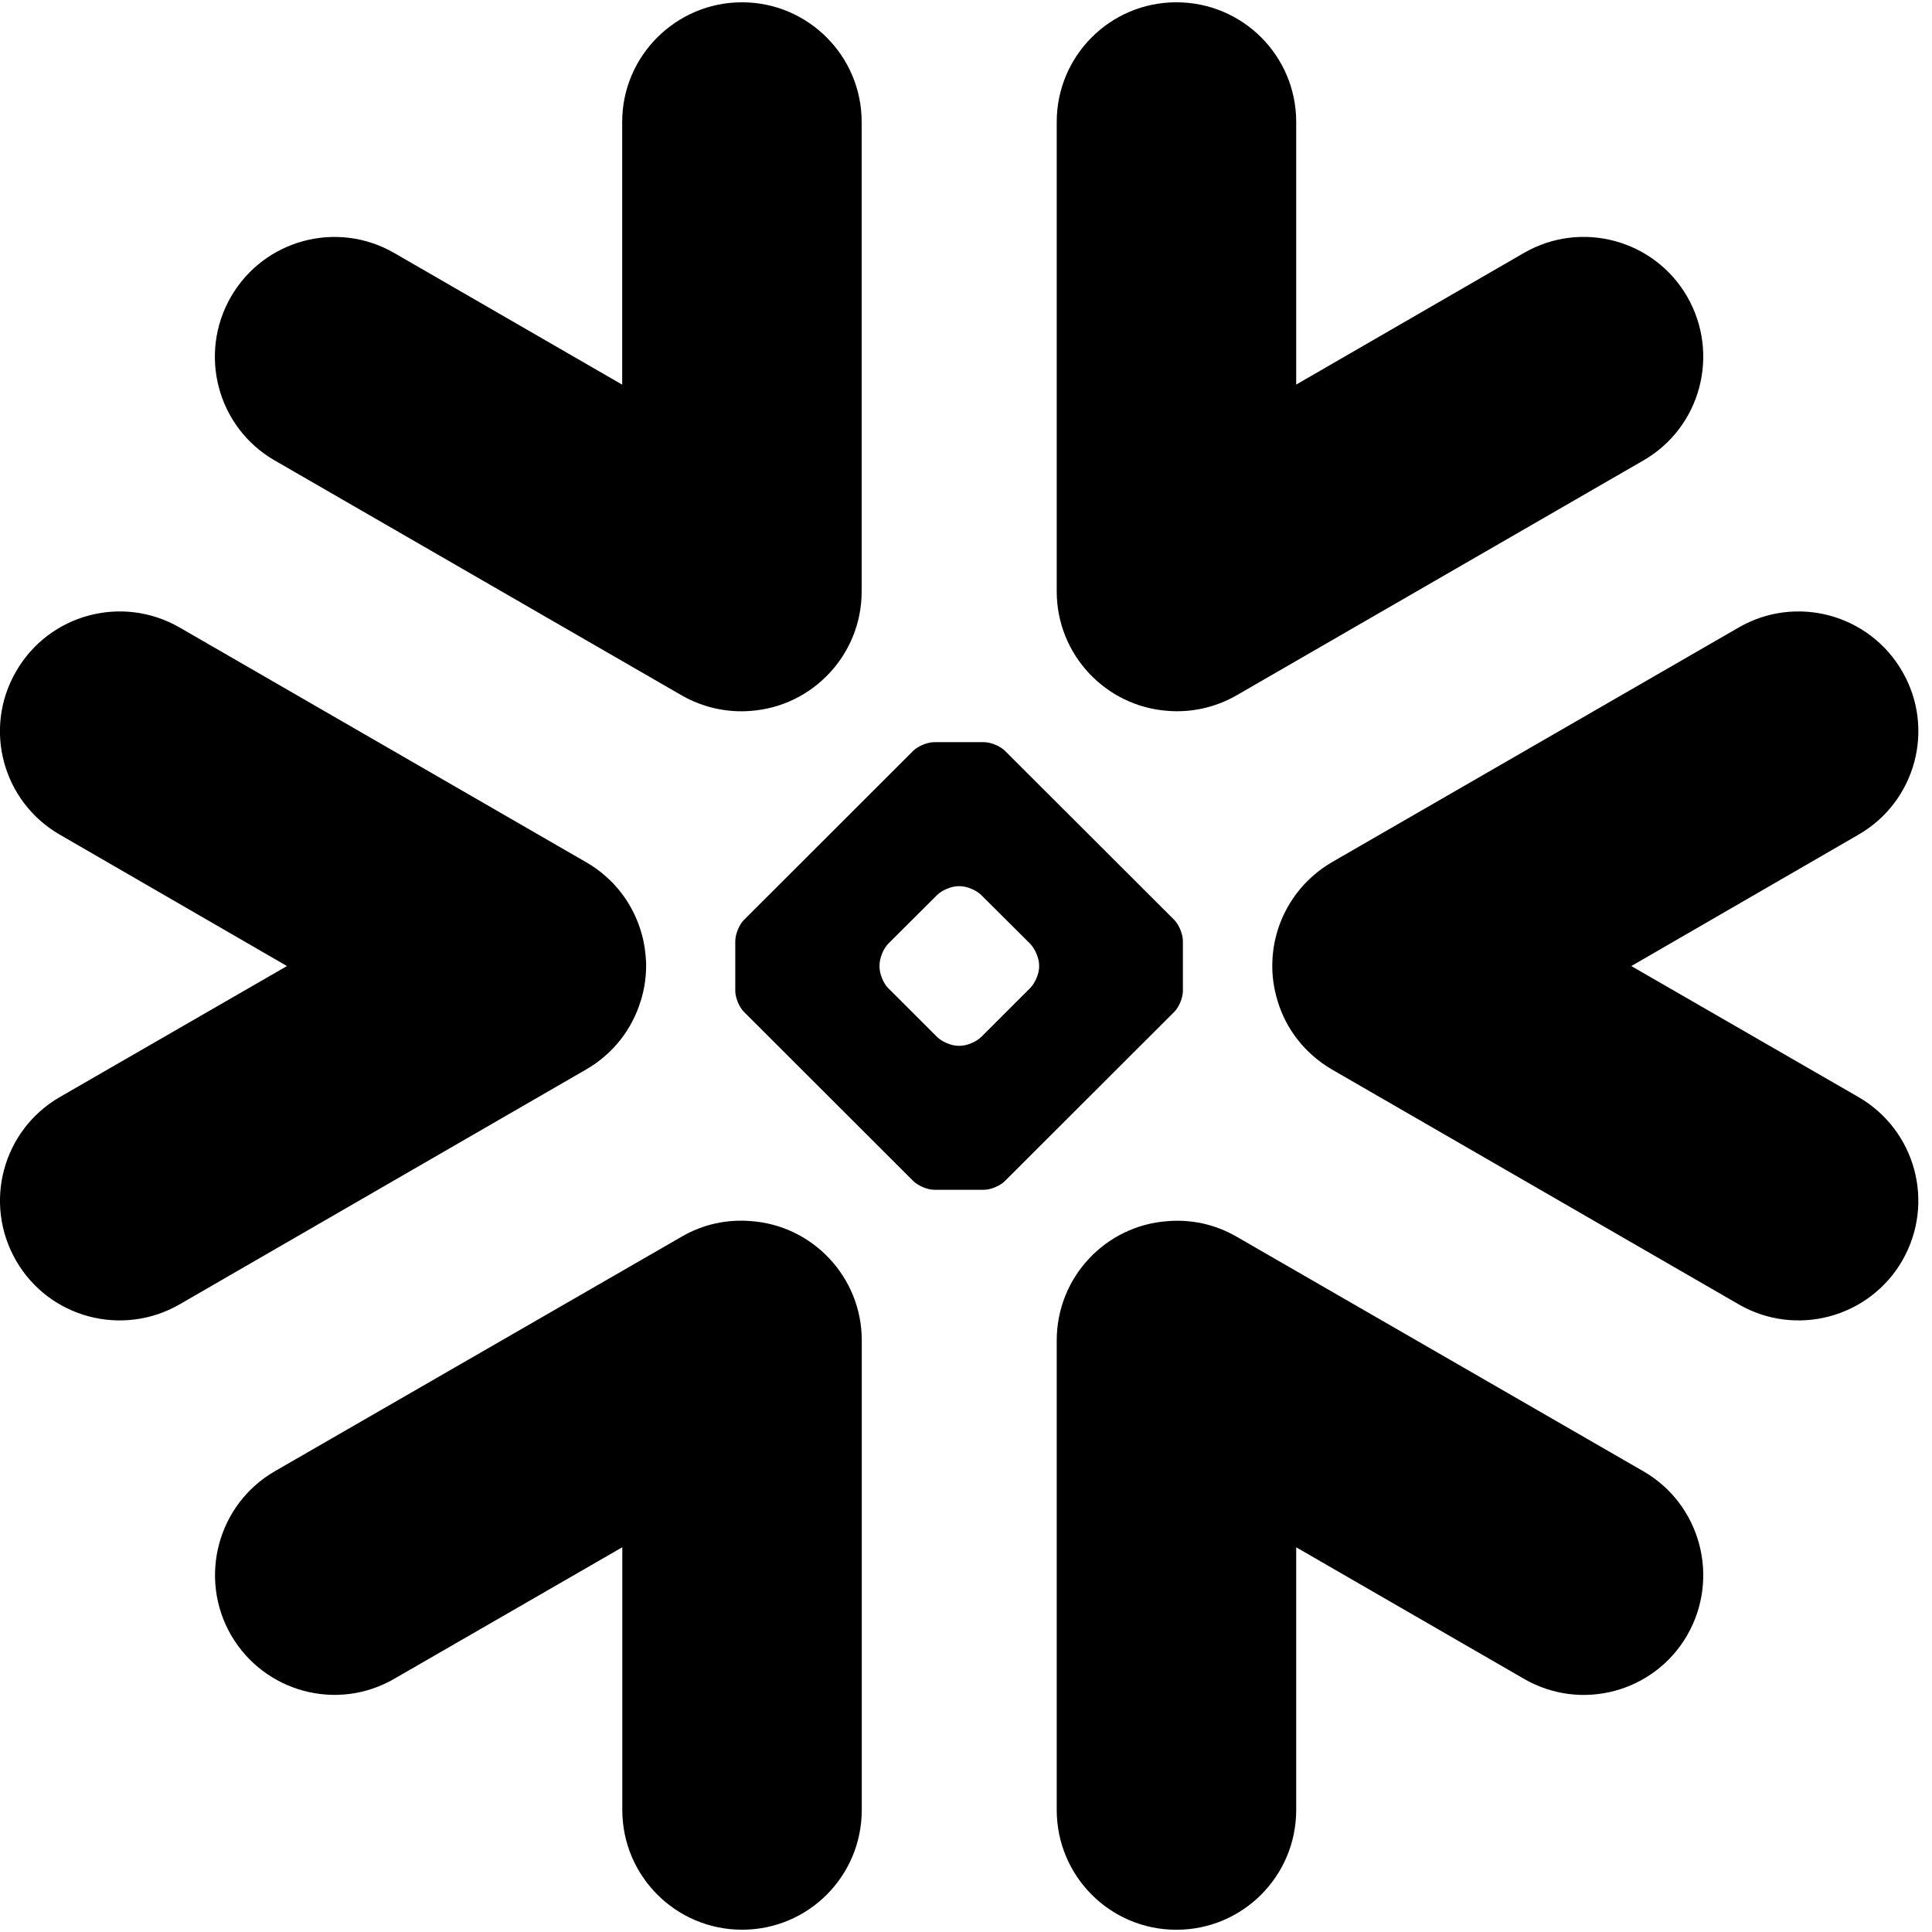
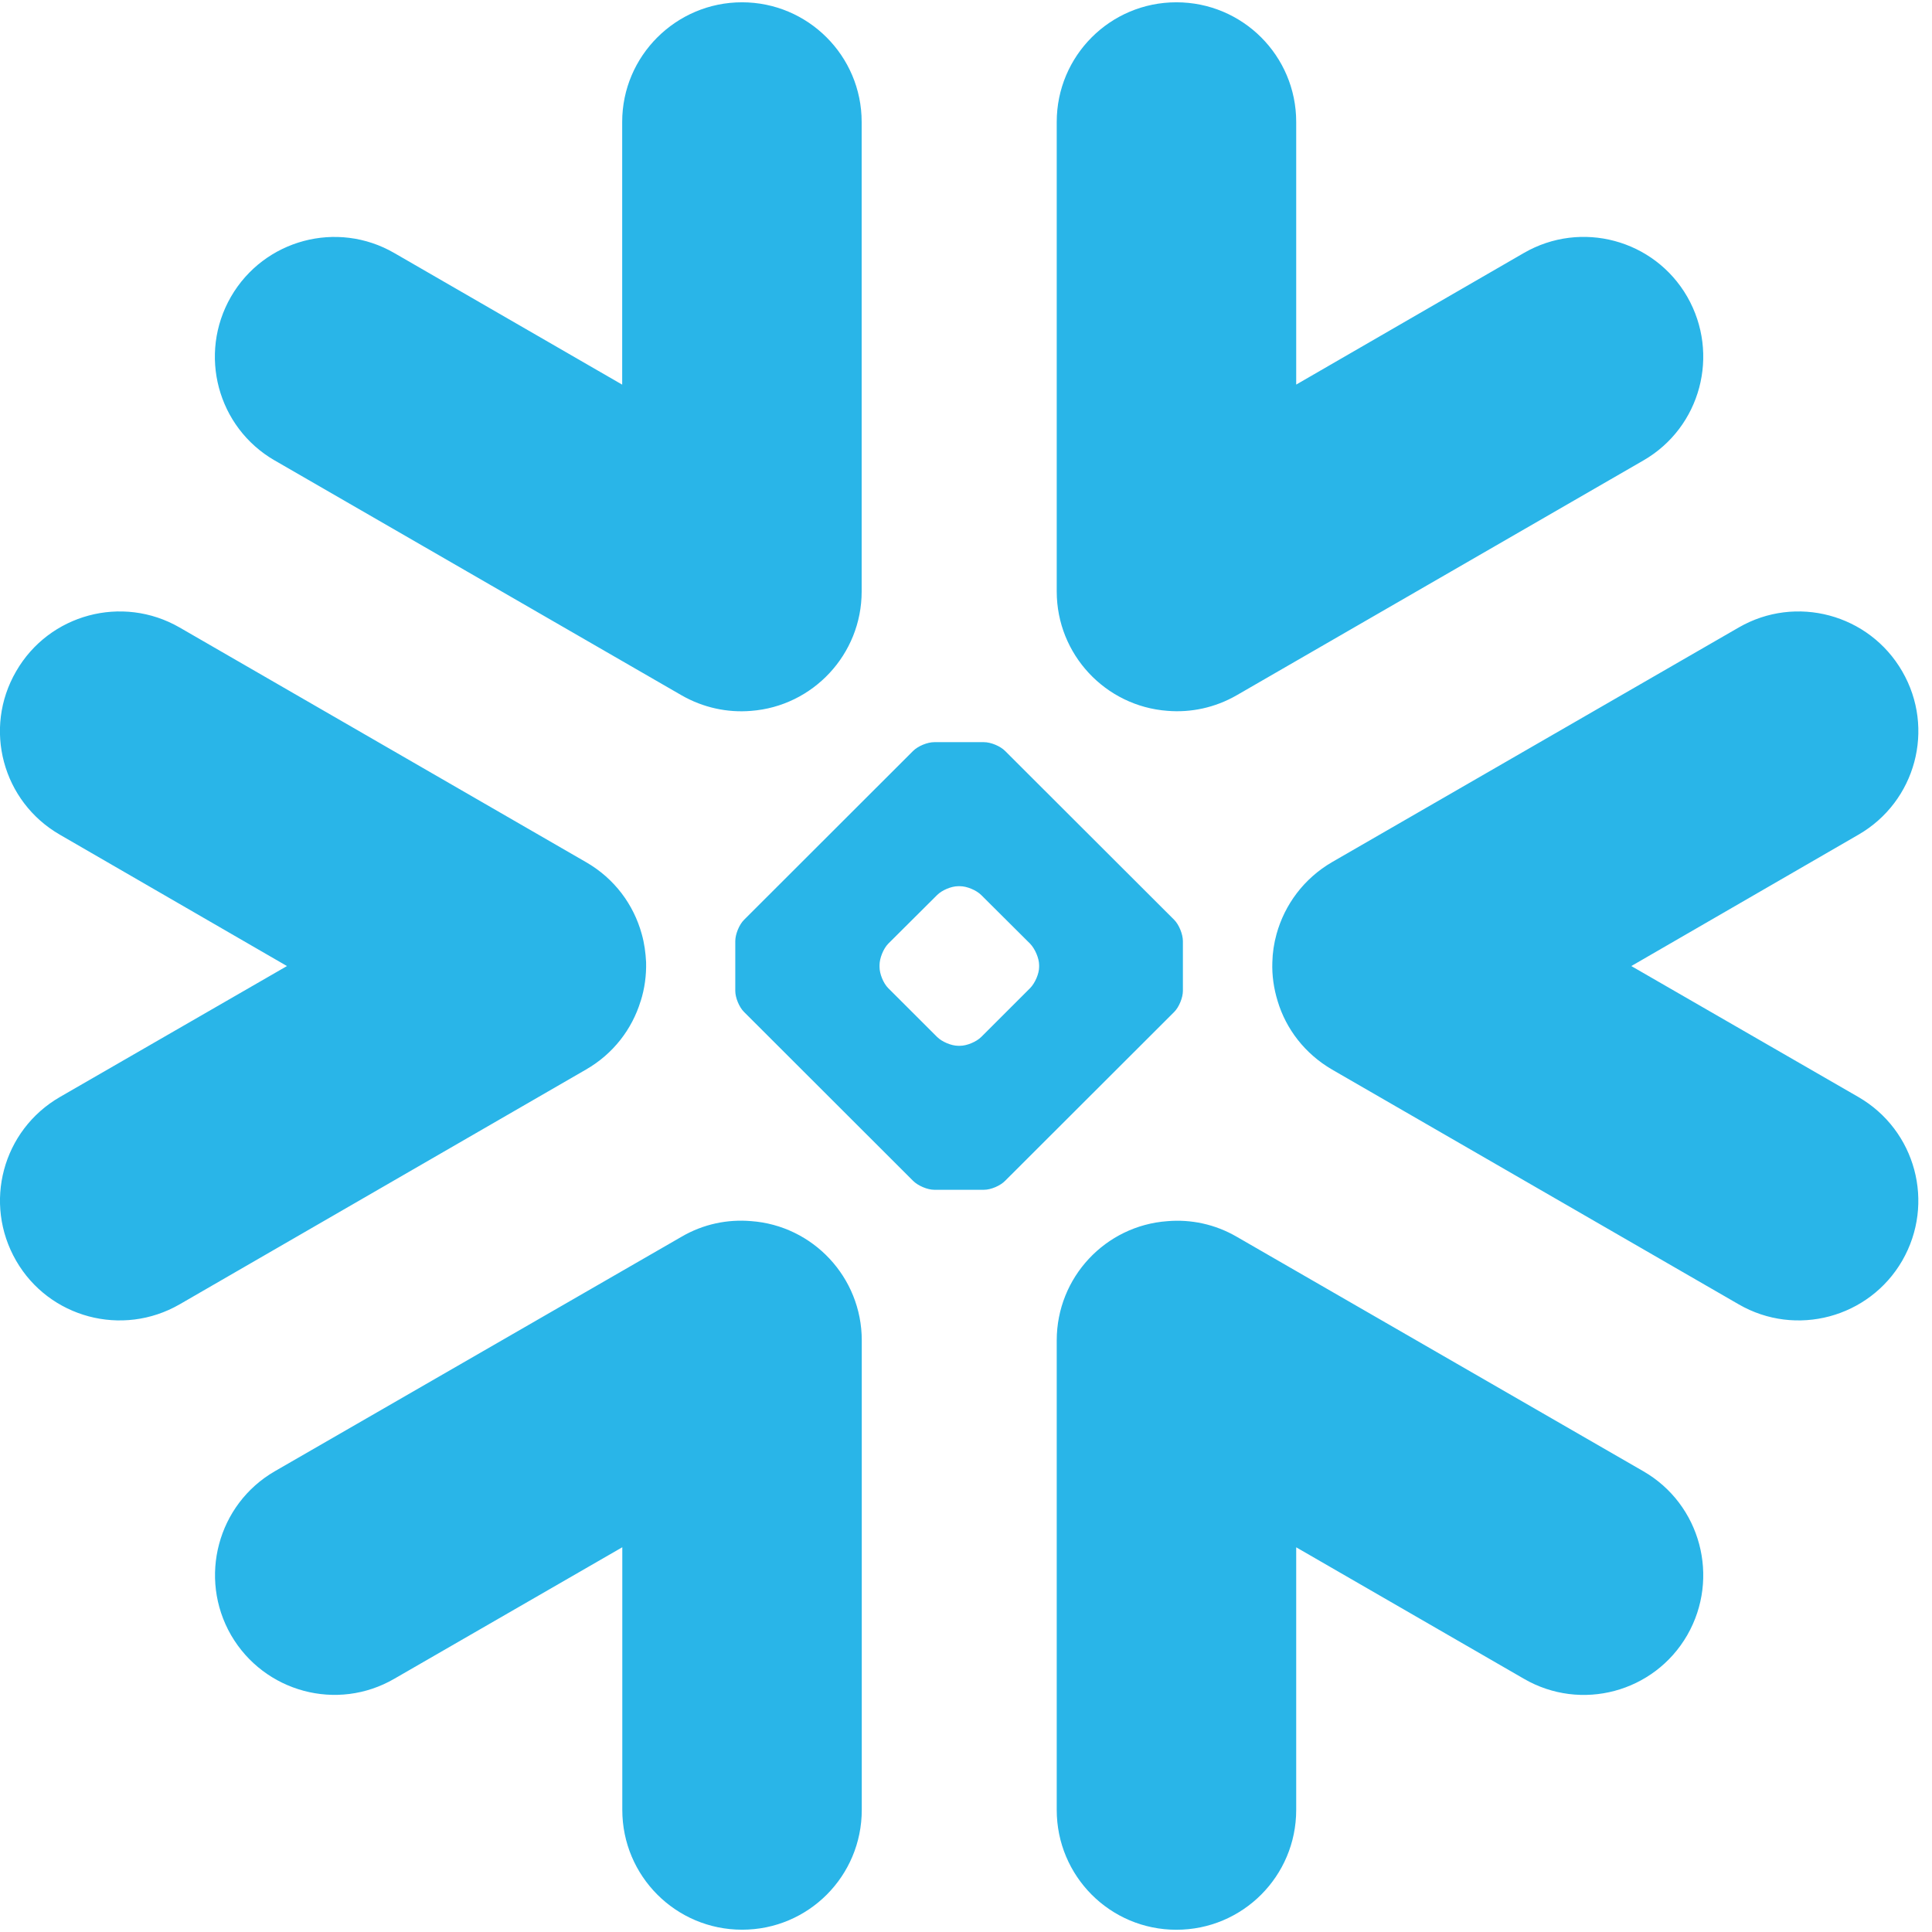
<svg xmlns="http://www.w3.org/2000/svg" width="16" height="16" viewBox="0 0 362 362" overflow="hidden">
-   <path fill="#000000" fill-rule="evenodd" d="M1562.63,107.07h-4.18v5.15h4.18c1.94,0,3.21-.87,3.21-2.53,0-1.75-1.17-2.62-3.21-2.62ZM1553.3,102.31h9.42c5.15,0,8.55,2.82,8.55,7.19,0,2.72-1.36,4.76-3.4,6.02l3.69,5.34v1.07h-5.34l-3.59-5.15h-4.18v5.15h-5.15v-19.62ZM1579.63,112.51c0-10.49-6.99-18.46-17.68-18.46s-17.49,7.58-17.49,18.46,6.99,18.46,17.49,18.46,17.68-7.97,17.68-18.46ZM1584,112.51c0,12.34-8.26,22.63-22.05,22.63s-21.86-10.39-21.86-22.63,8.16-22.63,21.86-22.63,22.05,10.3,22.05,22.63ZM348.21,156.4l-42.55,24.61,42.55,24.54c10.75,6.22,14.42,19.9,8.21,30.67-6.2,10.7-19.92,14.37-30.63,8.18l-76.21-44c-5.08-2.96-8.61-7.59-10.18-12.8-.74-2.4-1.09-4.87-1-7.31.04-1.76.3-3.53.79-5.29,1.52-5.48,5.1-10.38,10.39-13.46l76.21-43.97c10.71-6.19,24.43-2.51,30.63,8.22,6.22,10.72,2.54,24.41-8.21,30.61ZM307.93,275.68l-76.19-43.94c-4.09-2.38-8.63-3.3-12.99-2.93-11.62.83-20.75,10.53-20.75,22.34v87.98c0,12.4,10,22.45,22.42,22.45s22.45-10.05,22.45-22.45v-49.21l42.66,24.63c10.72,6.23,24.43,2.54,30.61-8.17,6.17-10.74,2.53-24.5-8.21-30.7ZM220.01,189.61l-31.67,31.63c-.91.93-2.65,1.69-3.98,1.69h-9.31c-1.28,0-3.06-.76-3.98-1.69l-31.66-31.63c-.91-.89-1.64-2.68-1.64-3.94v-9.33c0-1.29.73-3.09,1.64-3.99l31.66-31.63c.92-.93,2.7-1.66,3.98-1.66h9.31c1.29,0,3.07.73,3.98,1.66l31.67,31.63c.9.9,1.63,2.7,1.63,3.99v9.33c0,1.26-.73,3.05-1.63,3.94ZM194.7,180.83c0-1.28-.77-3.06-1.68-4l-9.17-9.13c-.9-.9-2.68-1.65-3.96-1.65h-.36c-1.28,0-3.05.75-3.94,1.65l-9.17,9.13c-.92.95-1.62,2.73-1.62,4v.36c0,1.26.7,3.03,1.62,3.95l9.17,9.16c.9.9,2.67,1.65,3.94,1.65h.36c1.28,0,3.06-.75,3.96-1.65l9.17-9.16c.9-.92,1.68-2.68,1.68-3.95v-.36ZM51.48,86.28l76.21,43.99c4.09,2.35,8.64,3.29,13.01,2.93,11.6-.86,20.75-10.58,20.75-22.37V22.84c0-12.37-10.06-22.41-22.42-22.41s-22.45,10.05-22.45,22.41v49.23l-42.7-24.66c-10.71-6.2-24.4-2.53-30.61,8.2-6.19,10.76-2.53,24.47,8.2,30.67ZM218.75,133.19c4.36.36,8.9-.57,12.99-2.93l76.19-43.99c10.74-6.2,14.38-19.91,8.21-30.67-6.18-10.72-19.89-14.4-30.61-8.2l-42.66,24.66V22.84c0-12.37-10.03-22.41-22.45-22.41s-22.42,10.05-22.42,22.41v87.98c0,11.8,9.13,21.51,20.75,22.37ZM140.71,228.8c-4.38-.37-8.92.54-13.01,2.93l-76.21,43.94c-10.72,6.2-14.38,19.96-8.2,30.7,6.22,10.71,19.91,14.4,30.61,8.17l42.7-24.63v49.21c0,12.4,10.03,22.45,22.45,22.45s22.42-10.05,22.42-22.45v-87.98c0-11.81-9.16-21.51-20.75-22.34ZM120.04,187.6c.76-2.4,1.08-4.87,1.02-7.31-.09-1.76-.32-3.53-.82-5.29-1.51-5.48-5.08-10.38-10.44-13.46l-76.15-43.97c-10.75-6.19-24.45-2.51-30.63,8.22-6.23,10.72-2.55,24.41,8.2,30.61l42.55,24.61-42.55,24.54c-10.75,6.22-14.41,19.9-8.2,30.67,6.17,10.7,19.88,14.37,30.63,8.18l76.15-44c5.14-2.96,8.63-7.59,10.23-12.8Z" />
+   <path fill="#29B5E8" fill-rule="evenodd" d="M1562.63,107.07h-4.18v5.15h4.18c1.94,0,3.21-.87,3.21-2.53,0-1.75-1.17-2.62-3.21-2.62ZM1553.3,102.31h9.42c5.15,0,8.55,2.82,8.55,7.19,0,2.72-1.36,4.76-3.4,6.02l3.69,5.34v1.07h-5.34l-3.59-5.15h-4.18v5.15h-5.15v-19.62ZM1579.63,112.51c0-10.49-6.99-18.46-17.68-18.46s-17.49,7.58-17.49,18.46,6.99,18.46,17.49,18.46,17.68-7.97,17.68-18.46ZM1584,112.51c0,12.34-8.26,22.63-22.05,22.63s-21.86-10.39-21.86-22.63,8.16-22.63,21.86-22.63,22.05,10.3,22.05,22.63ZM348.21,156.4l-42.55,24.61,42.55,24.54c10.75,6.22,14.42,19.9,8.21,30.67-6.2,10.7-19.92,14.37-30.63,8.18l-76.21-44c-5.08-2.96-8.61-7.59-10.18-12.8-.74-2.4-1.09-4.87-1-7.31.04-1.76.3-3.53.79-5.29,1.52-5.48,5.1-10.38,10.39-13.46l76.21-43.97c10.71-6.19,24.43-2.51,30.63,8.22,6.22,10.72,2.54,24.41-8.21,30.61ZM307.93,275.68l-76.19-43.94c-4.09-2.38-8.63-3.3-12.99-2.93-11.62.83-20.75,10.53-20.75,22.34v87.98c0,12.4,10,22.45,22.42,22.45s22.45-10.05,22.45-22.45v-49.21l42.66,24.63c10.72,6.23,24.43,2.54,30.61-8.17,6.17-10.74,2.53-24.5-8.21-30.7ZM220.01,189.61l-31.67,31.63c-.91.93-2.65,1.69-3.98,1.69h-9.31c-1.28,0-3.06-.76-3.98-1.69l-31.66-31.63c-.91-.89-1.64-2.68-1.64-3.94v-9.33c0-1.29.73-3.09,1.64-3.99l31.66-31.63c.92-.93,2.7-1.66,3.98-1.66h9.31c1.29,0,3.07.73,3.98,1.66l31.67,31.63c.9.9,1.63,2.7,1.63,3.99v9.33c0,1.26-.73,3.05-1.63,3.94ZM194.7,180.83c0-1.28-.77-3.06-1.68-4l-9.17-9.13c-.9-.9-2.68-1.65-3.96-1.65h-.36c-1.28,0-3.05.75-3.94,1.65l-9.17,9.13c-.92.95-1.62,2.73-1.62,4v.36c0,1.26.7,3.03,1.62,3.95l9.17,9.16c.9.9,2.67,1.65,3.94,1.65h.36c1.28,0,3.06-.75,3.96-1.65l9.17-9.16c.9-.92,1.68-2.68,1.68-3.95v-.36ZM51.48,86.28l76.21,43.99c4.09,2.35,8.64,3.29,13.01,2.93,11.6-.86,20.75-10.58,20.75-22.37V22.84c0-12.37-10.06-22.41-22.42-22.41s-22.45,10.05-22.45,22.41v49.23l-42.7-24.66c-10.71-6.2-24.4-2.53-30.61,8.2-6.19,10.76-2.53,24.47,8.2,30.67ZM218.75,133.19c4.36.36,8.9-.57,12.99-2.93l76.19-43.99c10.74-6.2,14.38-19.91,8.21-30.67-6.18-10.72-19.89-14.4-30.61-8.2l-42.66,24.66V22.84c0-12.37-10.03-22.41-22.45-22.41s-22.42,10.05-22.42,22.41v87.98c0,11.8,9.13,21.51,20.75,22.37ZM140.71,228.8c-4.38-.37-8.92.54-13.01,2.93l-76.21,43.94c-10.72,6.2-14.38,19.96-8.2,30.7,6.22,10.71,19.91,14.4,30.61,8.17l42.7-24.63v49.21c0,12.4,10.03,22.45,22.45,22.45s22.42-10.05,22.42-22.45v-87.98c0-11.81-9.16-21.51-20.75-22.34ZM120.04,187.6c.76-2.4,1.08-4.87,1.02-7.31-.09-1.76-.32-3.53-.82-5.29-1.51-5.48-5.08-10.38-10.44-13.46l-76.15-43.97c-10.75-6.19-24.45-2.51-30.63,8.22-6.23,10.72-2.55,24.41,8.2,30.61l42.55,24.61-42.55,24.54c-10.75,6.22-14.41,19.9-8.2,30.67,6.17,10.7,19.88,14.37,30.63,8.18l76.15-44c5.14-2.96,8.63-7.59,10.23-12.8Z" />
</svg>
